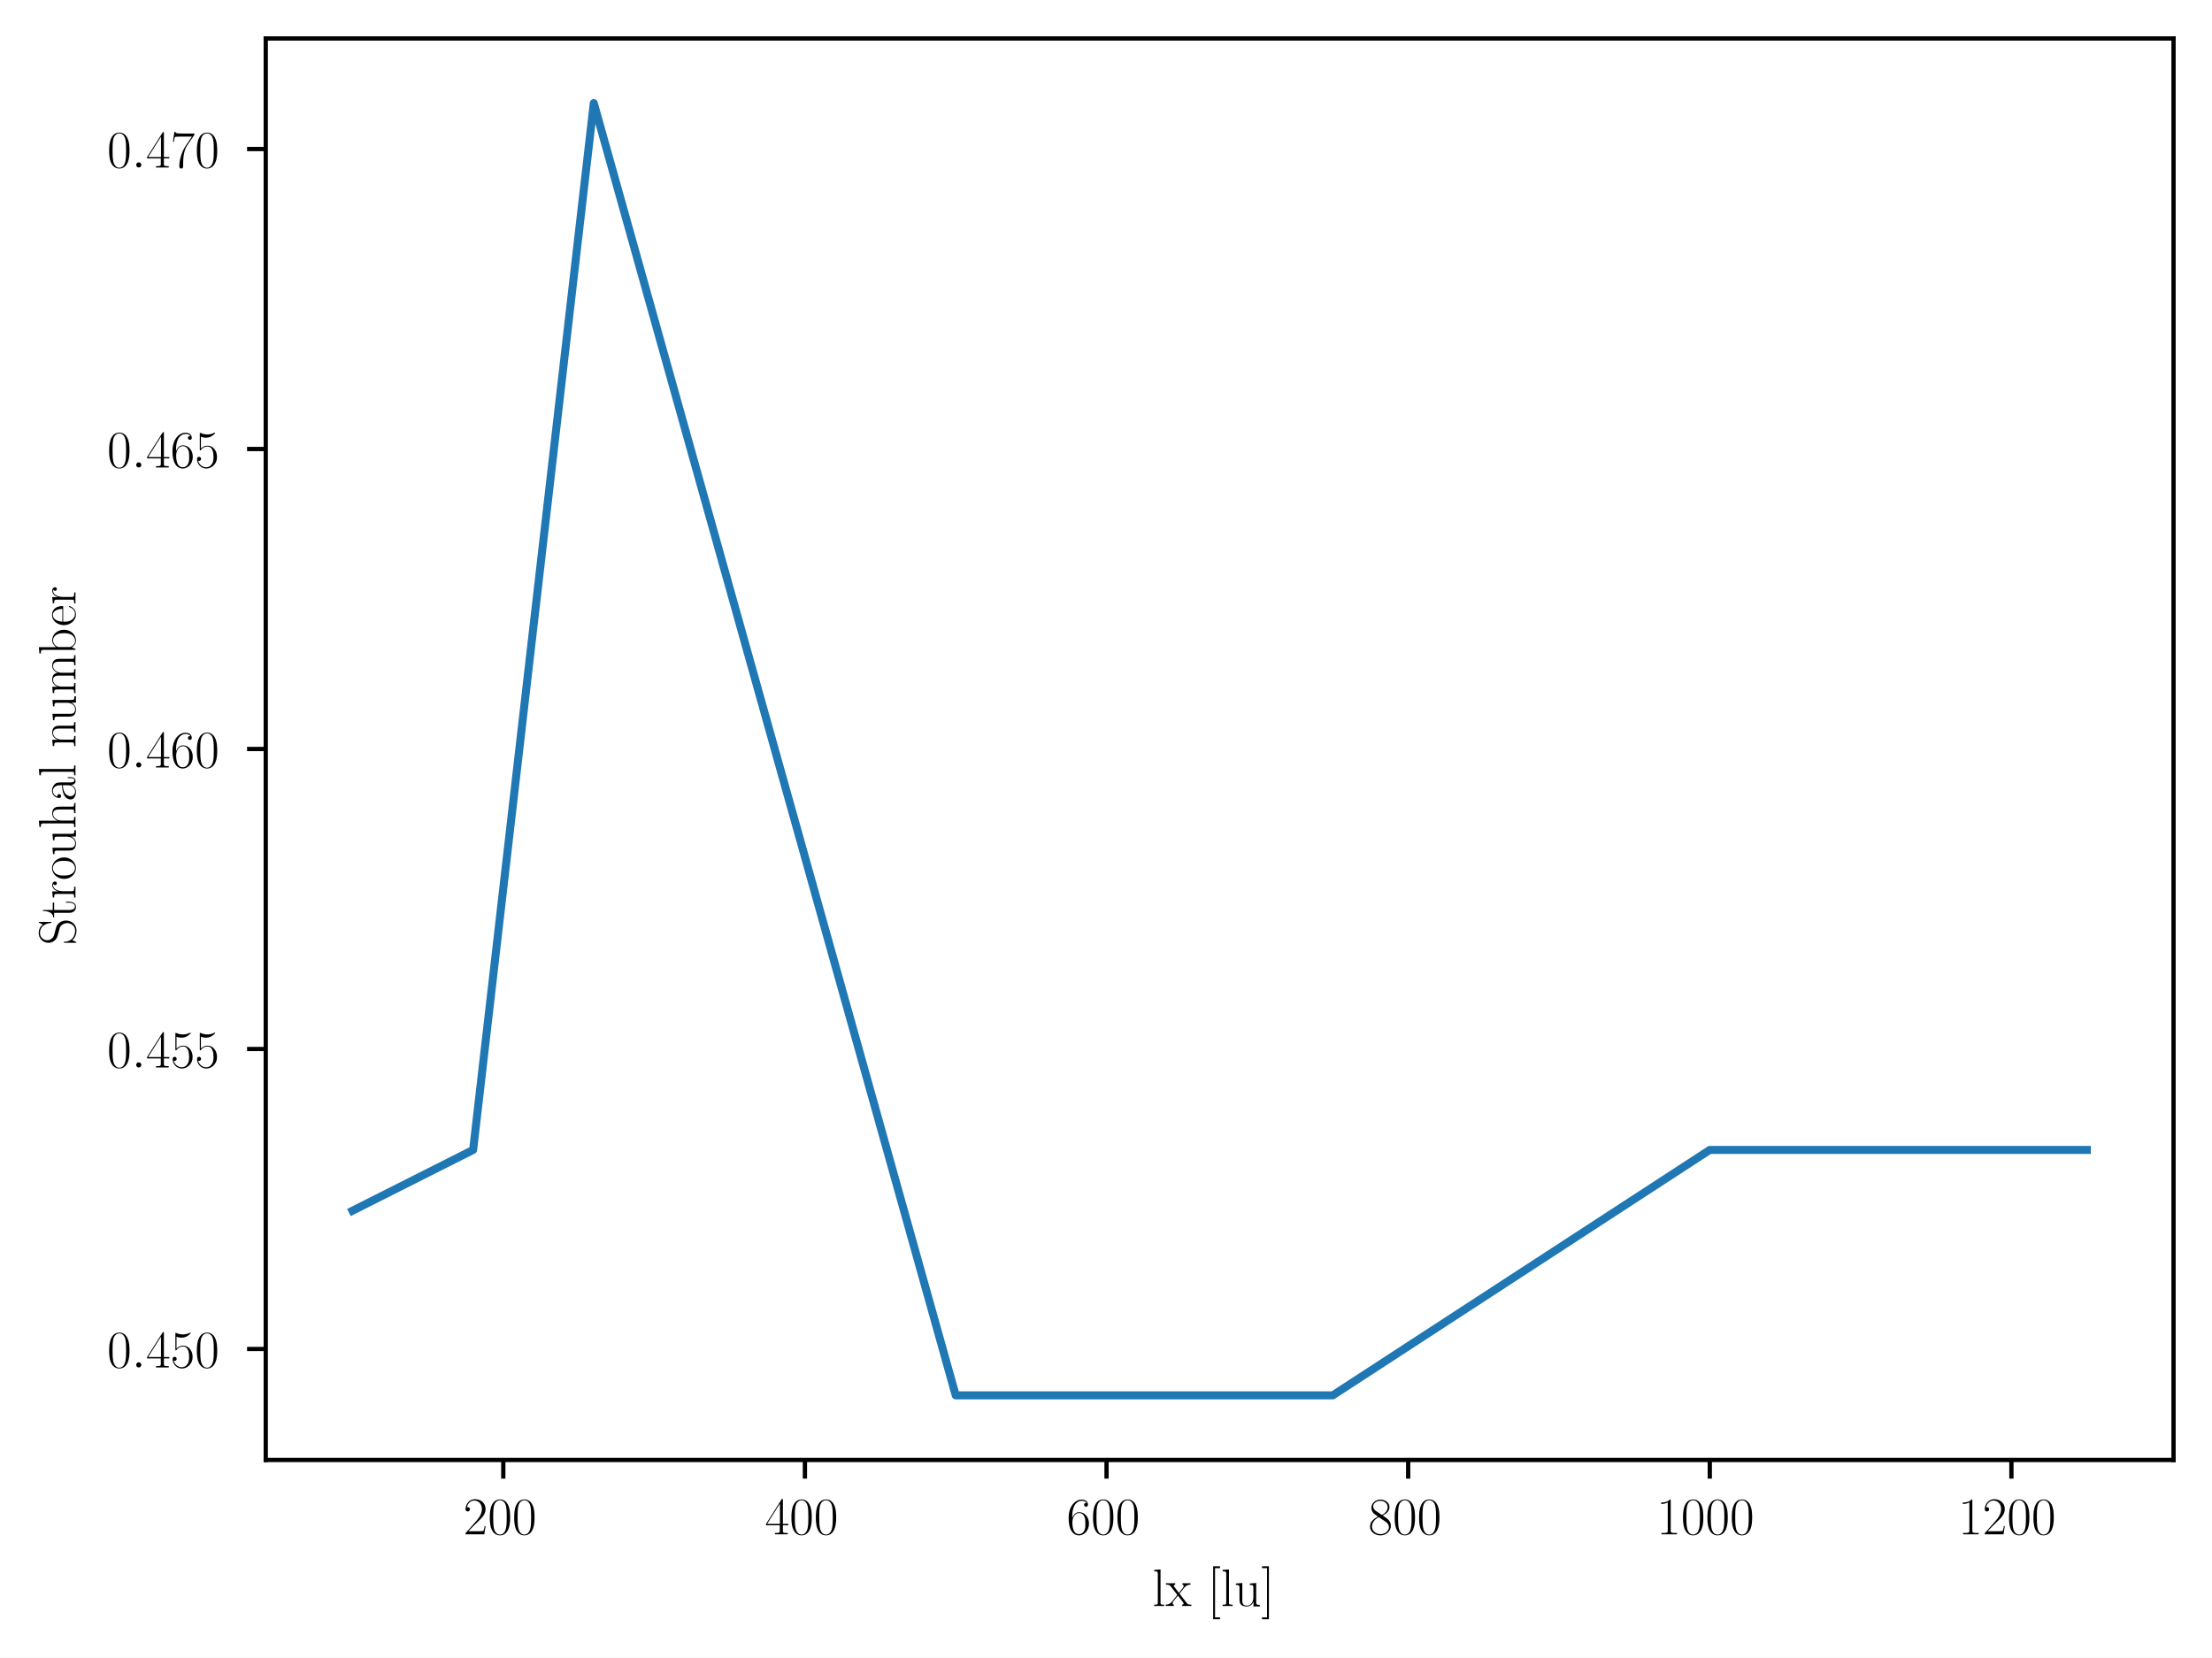
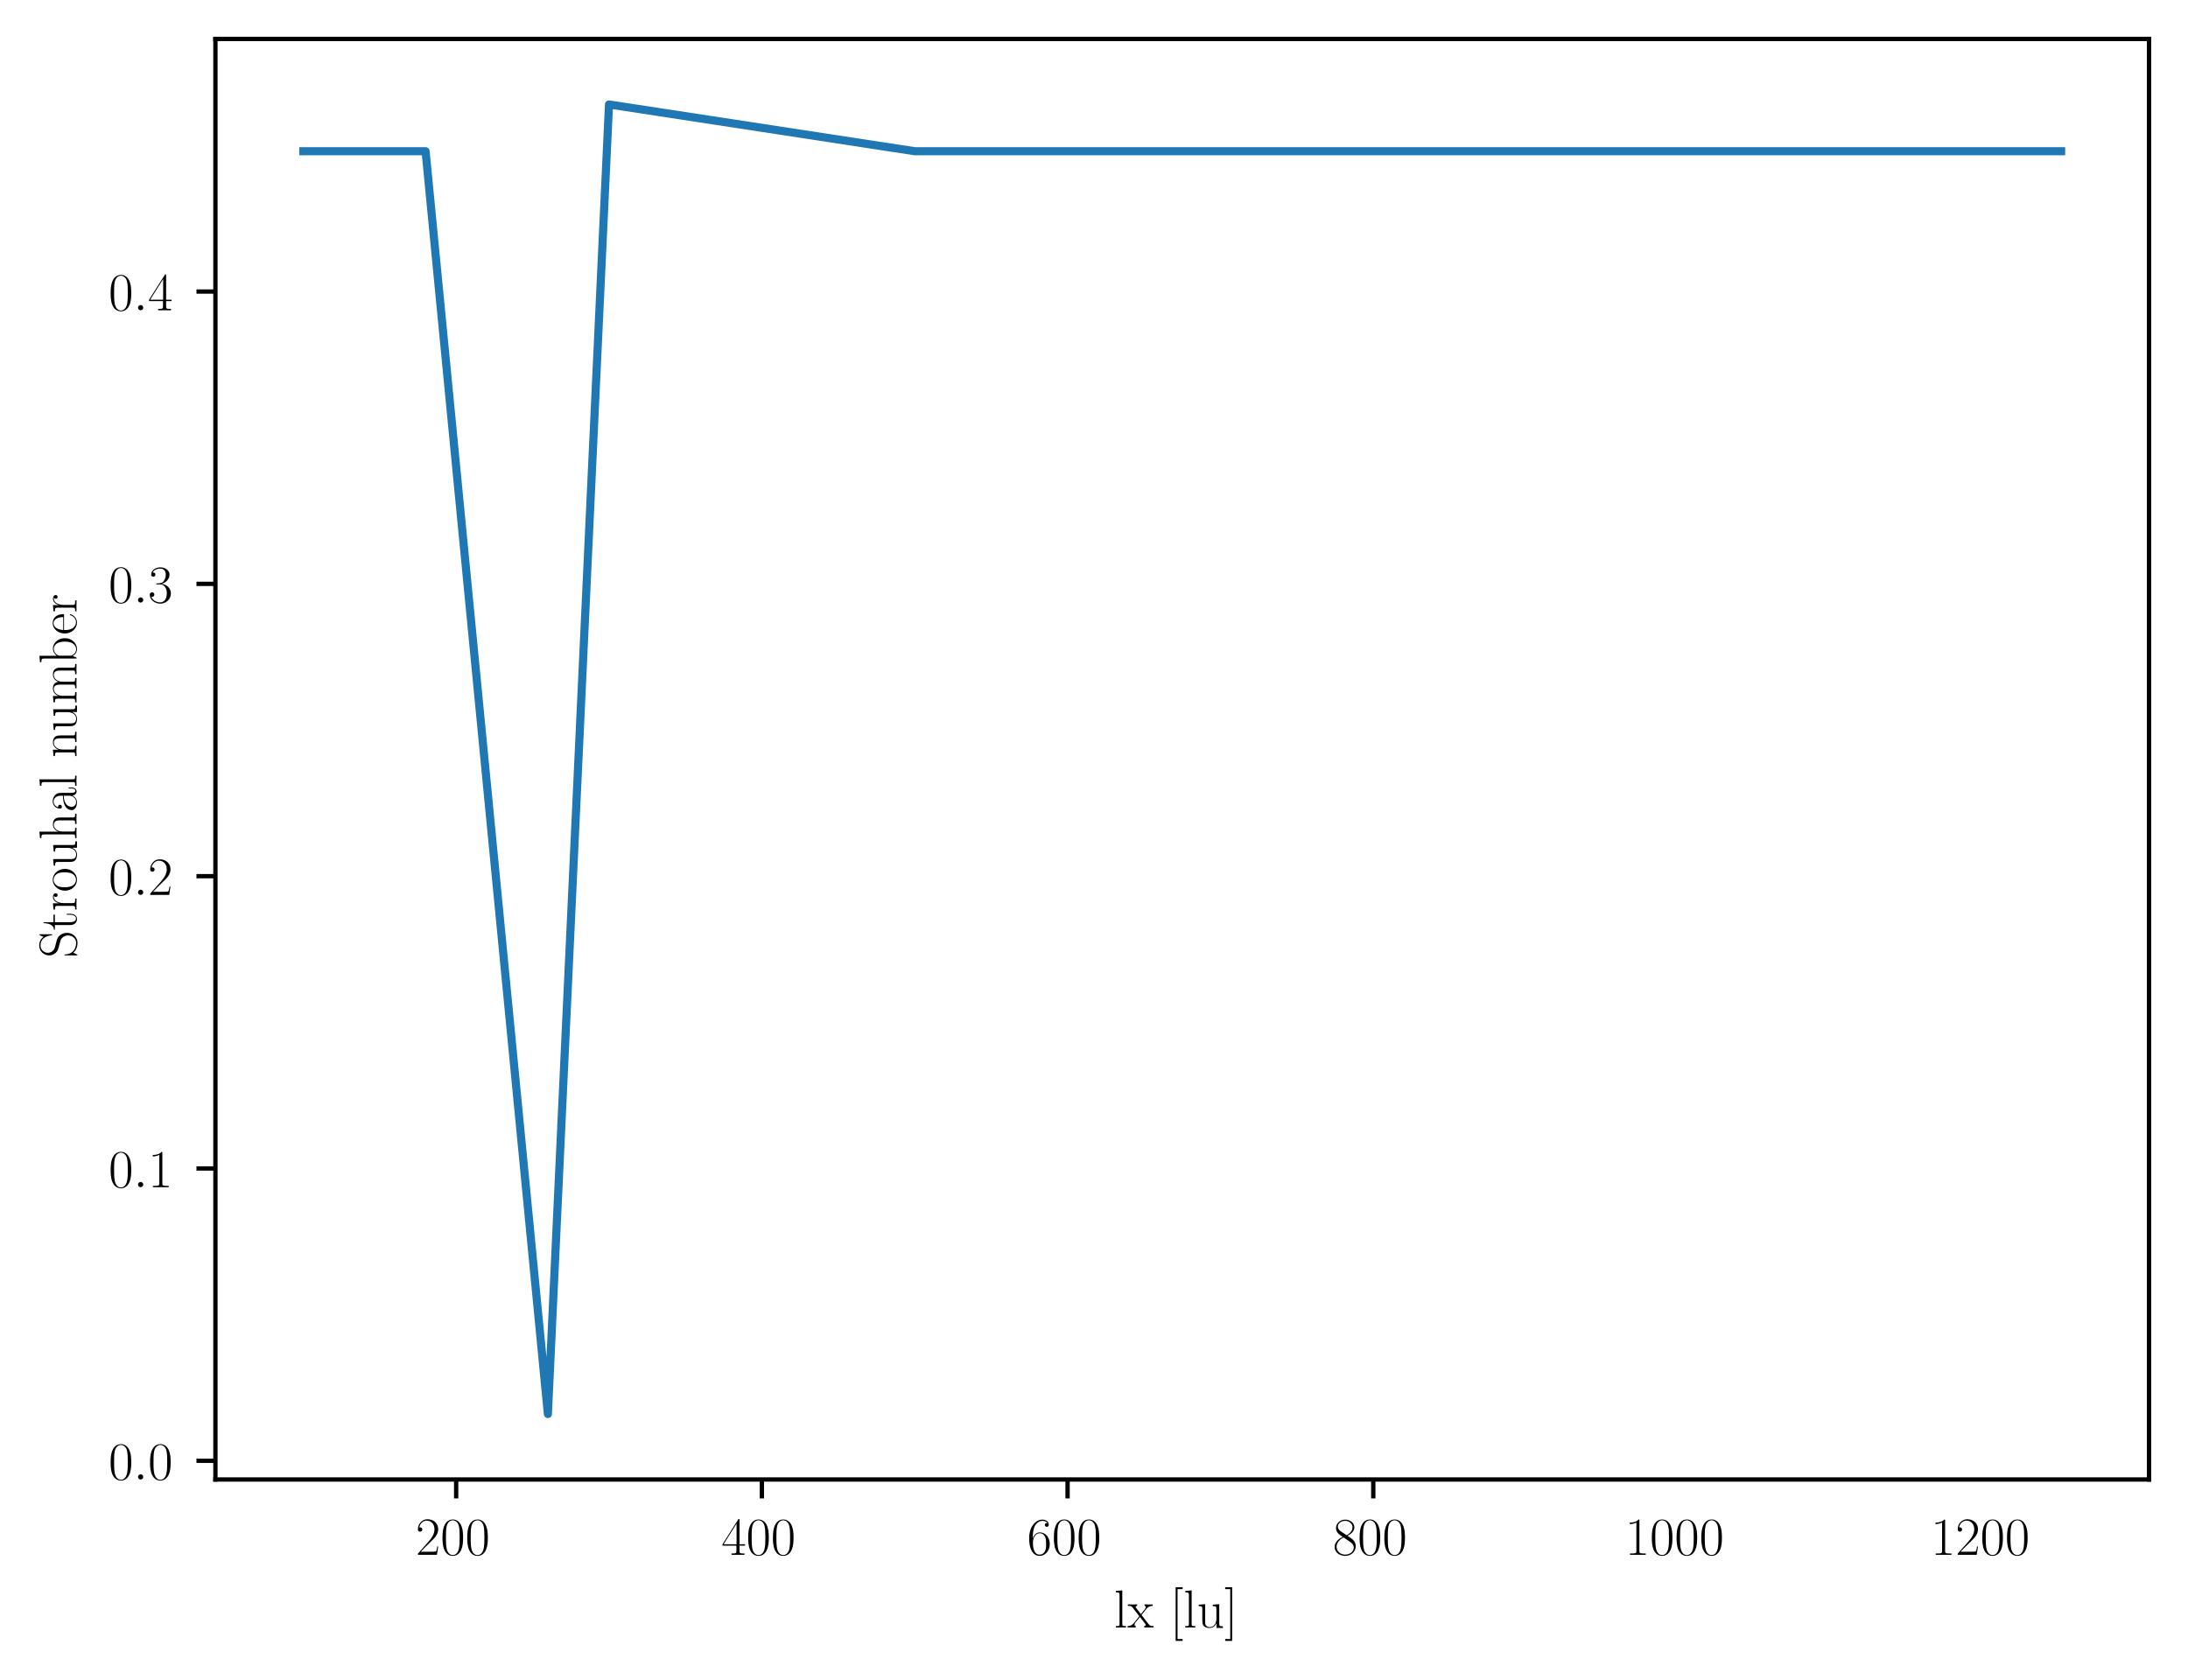
- <svg xmlns="http://www.w3.org/2000/svg" xmlns:xlink="http://www.w3.org/1999/xlink" height="310.33pt" version="1.1" viewBox="0 0 414.068 310.33" width="414.068pt">
+ <svg xmlns="http://www.w3.org/2000/svg" xmlns:xlink="http://www.w3.org/1999/xlink" height="310.33pt" version="1.1" viewBox="0 0 404.106 310.33" width="404.106pt">
  <defs>
    <style type="text/css">*{stroke-linecap:butt;stroke-linejoin:round;}</style>
  </defs>
  <g id="figure_1">
    <g id="patch_1">
-       <path d="M 0 310.33  L 414.068 310.33  L 414.068 0  L 0 0  z " style="fill:#ffffff;" />
+       <path d="M 0 310.33  L 404.106 310.33  L 404.106 0  L 0 0  z " style="fill:#ffffff;" />
    </g>
    <g id="axes_1">
      <g id="patch_2">
-         <path d="M 49.748 273.312  L 406.868 273.312  L 406.868 7.2  L 49.748 7.2  z " style="fill:#ffffff;" />
+         <path d="M 39.786 273.312  L 396.906 273.312  L 396.906 7.2  L 39.786 7.2  z " style="fill:#ffffff;" />
      </g>
      <g id="matplotlib.axis_1">
        <g id="xtick_1">
          <g id="line2d_1">
            <defs>
-               <path d="M 0 0  L 0 3.5  " id="mf034dd558b" style="stroke:#000000;stroke-width:0.8;" />
-             </defs>
-             <g>
-               <use style="stroke:#000000;stroke-width:0.8;" x="94.212" xlink:href="#mf034dd558b" y="273.312" />
+               <path d="M 0 0  L 0 3.5  " id="m683795769d" style="stroke:#000000;stroke-width:0.8;" />
+             </defs>
+             <g>
+               <use style="stroke:#000000;stroke-width:0.8;" x="84.249" xlink:href="#m683795769d" y="273.312" />
            </g>
          </g>
          <g id="text_1">
-             <g transform="translate(86.73998 287.2305)scale(0.1 -0.1)">
+             <g transform="translate(76.77731 287.2305)scale(0.1 -0.1)">
              <defs>
                <path d="M 41.703 15.453  L 39.906 15.453  C 38.906 8.375 38.094 7.172 37.703 6.562  C 37.203 5.766 30 5.766 28.594 5.766  L 9.406 5.766  C 13 9.672 20 16.75 28.5 24.953  C 34.594 30.734 41.703 37.531 41.703 47.422  C 41.703 59.219 32.297 66 21.797 66  C 10.797 66 4.094 56.312 4.094 47.344  C 4.094 43.438 7 42.938 8.203 42.938  C 9.203 42.938 12.203 43.547 12.203 47.031  C 12.203 50.109 9.594 51 8.203 51  C 7.594 51 7 50.906 6.594 50.703  C 8.5 59.219 14.297 63.406 20.406 63.406  C 29.094 63.406 34.797 56.516 34.797 47.422  C 34.797 38.734 29.703 31.25 24 24.75  L 4.094 2.281  L 4.094 0  L 39.297 0  z " id="CMR17-50" />
                <path d="M 42 31.641  C 42 37.75 41.906 48.125 37.703 56.109  C 34 63.109 28.094 65.594 22.906 65.594  C 18.094 65.594 12 63.406 8.203 56.203  C 4.203 48.719 3.797 39.438 3.797 31.641  C 3.797 25.953 3.906 17.281 7 9.672  C 11.297 -0.609 19 -2 22.906 -2  C 27.5 -2 34.5 -0.109 38.594 9.375  C 41.594 16.281 42 24.359 42 31.641  z M 22.906 -0.406  C 16.5 -0.406 12.703 5.078 11.297 12.688  C 10.203 18.562 10.203 27.156 10.203 32.75  C 10.203 40.438 10.203 46.828 11.5 52.922  C 13.406 61.391 19 64 22.906 64  C 27 64 32.297 61.297 34.203 53.125  C 35.5 47.438 35.594 40.734 35.594 32.75  C 35.594 26.25 35.594 18.266 34.406 12.375  C 32.297 1.484 26.406 -0.406 22.906 -0.406  z " id="CMR17-48" />
              </defs>
              <use transform="scale(0.996264)" xlink:href="#CMR17-50" />
              <use transform="translate(45.69048 0)scale(0.996264)" xlink:href="#CMR17-48" />
              <use transform="translate(91.38095 0)scale(0.996264)" xlink:href="#CMR17-48" />
            </g>
          </g>
        </g>
        <g id="xtick_2">
          <g id="line2d_2">
            <g>
-               <use style="stroke:#000000;stroke-width:0.8;" x="150.674" xlink:href="#mf034dd558b" y="273.312" />
+               <use style="stroke:#000000;stroke-width:0.8;" x="140.711" xlink:href="#m683795769d" y="273.312" />
            </g>
          </g>
          <g id="text_2">
-             <g transform="translate(143.2016 287.2305)scale(0.1 -0.1)">
+             <g transform="translate(133.239 287.2305)scale(0.1 -0.1)">
              <defs>
                <path d="M 33.594 64.406  C 33.594 66.5 33.5 66.5 31.703 66.5  L 2 19.594  L 2 17  L 27.797 17  L 27.797 7.141  C 27.797 3.5 27.594 2.5 20.594 2.5  L 18.703 2.5  L 18.703 0  C 21.906 0 27.297 0 30.703 0  C 34.094 0 39.5 0 42.703 0  L 42.703 2.5  L 40.797 2.5  C 33.797 2.5 33.594 3.5 33.594 7.141  L 33.594 17  L 43.797 17  L 43.797 19.594  L 33.594 19.594  z M 28.094 57.859  L 28.094 19.594  L 4 19.594  z " id="CMR17-52" />
              </defs>
              <use transform="scale(0.996264)" xlink:href="#CMR17-52" />
              <use transform="translate(45.69048 0)scale(0.996264)" xlink:href="#CMR17-48" />
              <use transform="translate(91.38095 0)scale(0.996264)" xlink:href="#CMR17-48" />
            </g>
          </g>
        </g>
        <g id="xtick_3">
          <g id="line2d_3">
            <g>
-               <use style="stroke:#000000;stroke-width:0.8;" x="207.135" xlink:href="#mf034dd558b" y="273.312" />
+               <use style="stroke:#000000;stroke-width:0.8;" x="197.173" xlink:href="#m683795769d" y="273.312" />
            </g>
          </g>
          <g id="text_3">
-             <g transform="translate(199.6633 287.2305)scale(0.1 -0.1)">
+             <g transform="translate(189.7006 287.2305)scale(0.1 -0.1)">
              <defs>
                <path d="M 10.594 34  C 10.594 57.656 21.797 63 28.297 63  C 30.406 63 35.5 62.641 37.5 59  C 35.906 59 32.906 59 32.906 55.516  C 32.906 52.828 35.094 51.922 36.5 51.922  C 37.406 51.922 40.094 52.312 40.094 55.625  C 40.094 61.781 35.094 65.297 28.203 65.297  C 16.297 65.297 3.797 52.969 3.797 31  C 3.797 3.953 15.094 -2 23.094 -2  C 32.797 -2 42 6.672 42 20.047  C 42 32.516 33.906 41.594 23.703 41.594  C 17.594 41.594 13.094 37.609 10.594 30.625  z M 23.094 0.391  C 10.797 0.391 10.797 18.75 10.797 22.438  C 10.797 29.625 14.203 40 23.5 40  C 25.203 40 30.094 40 33.406 33.125  C 35.203 29.219 35.203 25.141 35.203 20.141  C 35.203 14.75 35.203 10.781 33.094 6.781  C 30.906 2.672 27.703 0.391 23.094 0.391  z " id="CMR17-54" />
              </defs>
              <use transform="scale(0.996264)" xlink:href="#CMR17-54" />
              <use transform="translate(45.69048 0)scale(0.996264)" xlink:href="#CMR17-48" />
              <use transform="translate(91.38095 0)scale(0.996264)" xlink:href="#CMR17-48" />
            </g>
          </g>
        </g>
        <g id="xtick_4">
          <g id="line2d_4">
            <g>
-               <use style="stroke:#000000;stroke-width:0.8;" x="263.597" xlink:href="#mf034dd558b" y="273.312" />
+               <use style="stroke:#000000;stroke-width:0.8;" x="253.634" xlink:href="#m683795769d" y="273.312" />
            </g>
          </g>
          <g id="text_4">
-             <g transform="translate(256.125 287.2305)scale(0.1 -0.1)">
+             <g transform="translate(246.1623 287.2305)scale(0.1 -0.1)">
              <defs>
                <path d="M 27.203 35.375  C 33.5 38.547 39.906 43.328 39.906 50.984  C 39.906 60.016 31.094 65.297 23 65.297  C 13.906 65.297 5.906 58.734 5.906 49.688  C 5.906 47.203 6.5 42.922 10.406 39.141  C 11.406 38.156 15.594 35.172 18.297 33.281  C 13.797 30.984 3.297 25.531 3.297 14.594  C 3.297 4.359 13.094 -2 22.797 -2  C 33.5 -2 42.5 5.656 42.5 15.781  C 42.5 24.844 36.406 29.016 32.406 31.703  z M 14.094 44.094  C 13.297 44.594 9.297 47.672 9.297 52.359  C 9.297 58.422 15.594 63 22.797 63  C 30.703 63 36.5 57.438 36.5 50.969  C 36.5 41.703 26.094 36.422 25.594 36.422  C 25.5 36.422 25.406 36.422 24.594 37.031  z M 32.5 23.734  C 34 22.641 38.797 19.375 38.797 13.297  C 38.797 5.953 31.406 0.391 23 0.391  C 13.906 0.391 7 6.844 7 14.688  C 7 22.547 13.094 29.094 20 32.188  z " id="CMR17-56" />
              </defs>
              <use transform="scale(0.996264)" xlink:href="#CMR17-56" />
              <use transform="translate(45.69048 0)scale(0.996264)" xlink:href="#CMR17-48" />
              <use transform="translate(91.38095 0)scale(0.996264)" xlink:href="#CMR17-48" />
            </g>
          </g>
        </g>
        <g id="xtick_5">
          <g id="line2d_5">
            <g>
-               <use style="stroke:#000000;stroke-width:0.8;" x="320.059" xlink:href="#mf034dd558b" y="273.312" />
+               <use style="stroke:#000000;stroke-width:0.8;" x="310.096" xlink:href="#m210898e2f8" y="273.312" />
            </g>
          </g>
          <g id="text_5">
-             <g transform="translate(310.096 287.2305)scale(0.1 -0.1)">
+             <g transform="translate(300.1333 287.2305)scale(0.1 -0.1)">
              <defs>
                <path d="M 26.594 63.406  C 26.594 65.5 26.5 65.5 25.094 65.5  C 21.203 61.188 15.297 59.797 9.703 59.797  C 9.406 59.797 8.906 59.797 8.797 59.5  C 8.703 59.297 8.703 59.094 8.703 57  C 11.797 57 17 57.594 21 59.984  L 21 7.203  C 21 3.688 20.797 2.5 12.203 2.5  L 9.203 2.5  L 9.203 0  C 14 0 19 0 23.797 0  C 28.594 0 33.594 0 38.406 0  L 38.406 2.5  L 35.406 2.5  C 26.797 2.5 26.594 3.594 26.594 7.156  z " id="CMR17-49" />
              </defs>
              <use transform="scale(0.996264)" xlink:href="#CMR17-49" />
              <use transform="translate(45.69048 0)scale(0.996264)" xlink:href="#CMR17-48" />
              <use transform="translate(91.38095 0)scale(0.996264)" xlink:href="#CMR17-48" />
              <use transform="translate(137.0714 0)scale(0.996264)" xlink:href="#CMR17-48" />
            </g>
          </g>
        </g>
        <g id="xtick_6">
          <g id="line2d_6">
            <g>
-               <use style="stroke:#000000;stroke-width:0.8;" x="376.52" xlink:href="#mf034dd558b" y="273.312" />
+               <use style="stroke:#000000;stroke-width:0.8;" x="366.558" xlink:href="#m210898e2f8" y="273.312" />
            </g>
          </g>
          <g id="text_6">
-             <g transform="translate(366.5576 287.2305)scale(0.1 -0.1)">
+             <g transform="translate(356.5949 287.2305)scale(0.1 -0.1)">
              <use transform="scale(0.996264)" xlink:href="#CMR17-49" />
              <use transform="translate(45.69048 0)scale(0.996264)" xlink:href="#CMR17-50" />
              <use transform="translate(91.38095 0)scale(0.996264)" xlink:href="#CMR17-48" />
              <use transform="translate(137.0714 0)scale(0.996264)" xlink:href="#CMR17-48" />
            </g>
          </g>
        </g>
        <g id="text_7">
-           <g transform="translate(215.7167 300.6397)scale(0.1 -0.1)">
+           <g transform="translate(205.7541 300.6397)scale(0.1 -0.1)">
            <defs>
              <path d="M 15.297 68.688  L 3.406 67.594  L 3.406 65  C 9.297 65 10.203 64.406 10.203 59.641  L 10.203 6.656  C 10.203 2.875 9.797 2.391 3.406 2.391  L 3.406 -0.203  C 5.797 0 10.203 0 12.703 0  C 15.297 0 19.703 0 22.094 -0.203  L 22.094 2.391  C 15.703 2.391 15.297 2.781 15.297 6.656  z " id="CMR17-108" />
              <path d="M 26 23.078  C 29 26.969 32.406 31.344 35.203 34.625  C 38.5 38.406 42.297 40 46.703 40  L 46.703 42.594  C 45 42.594 41.5 42.594 39.703 42.594  C 37 42.594 33.906 42.594 31.594 42.688  L 31.594 40.094  C 33 39.891 33.797 38.891 33.797 37.5  C 33.797 35.703 32.797 34.609 32.297 33.922  L 24.906 24.578  L 16.094 36.031  C 15.203 37.125 15.203 37.312 15.203 37.812  C 15.203 39.016 16.203 40 17.906 40  L 17.906 42.688  C 15.5 42.594 11.203 42.594 8.703 42.594  C 6 42.594 2.797 42.594 0.594 42.688  L 0.594 40  C 6 40 7.203 39.594 9.594 36.609  L 21.094 21.797  C 21.297 21.594 21.797 21 21.797 20.703  C 21.797 20.297 13.094 9.672 12 8.281  C 7.5 2.891 2.797 2.5 0.094 2.5  L 0.094 0  C 1.797 0 5.297 0 7.094 0  C 9.094 0 13.5 0 15.297 -0.094  L 15.297 2.5  C 14.703 2.594 13.094 2.797 13.094 5.078  C 13.094 6.875 13.906 7.969 14.797 9.156  L 23.094 19.312  L 31.797 8  C 32.594 6.906 33.797 5.406 33.797 4.703  C 33.797 3.297 32.594 2.5 31 2.5  L 31 -0.094  C 33.406 0 37.703 0 40.203 0  C 42.906 0 46.094 0 48.297 -0.094  L 48.297 2.5  C 43.297 2.5 41.797 2.688 39.406 5.781  z " id="CMR17-120" />
              <path d="M 23.5 -25  L 23.5 -21.516  L 14.094 -21.516  L 14.094 71  L 23.5 71  L 23.5 74.484  L 10.594 74.484  L 10.594 -25  z " id="CMR17-91" />
              <path d="M 29.406 42.078  L 29.406 39.5  C 35.297 39.5 36.203 38.891 36.203 34.156  L 36.203 16.125  C 36.203 7.812 31.703 0.594 24.297 0.594  C 16.094 0.594 15.406 5.438 15.406 10.594  L 15.406 43.172  L 3.297 42.078  L 3.297 39.5  C 7.297 39.5 10 39.5 10.094 35.531  L 10.094 16.531  C 10.094 9.891 10.094 5.641 12.703 2.859  C 14 1.578 16.5 -1 23.703 -1  C 32.203 -1 35.5 5.891 36.297 7.906  L 36.406 7.906  L 36.406 -0.984  L 48.297 -0.984  L 48.297 2  C 42.406 2 41.5 2.594 41.5 7.391  L 41.5 43.172  z " id="CMR17-117" />
              <path d="M 14.297 74.484  L 1.406 74.484  L 1.406 71  L 10.797 71  L 10.797 -21.516  L 1.406 -21.516  L 1.406 -25  L 14.297 -25  z " id="CMR17-93" />
            </defs>
            <use transform="scale(0.996264)" xlink:href="#CMR17-108" />
            <use transform="translate(24.87106 0)scale(0.996264)" xlink:href="#CMR17-120" />
            <use transform="translate(103.2399 0)scale(0.996264)" xlink:href="#CMR17-91" />
            <use transform="translate(128.111 0)scale(0.996264)" xlink:href="#CMR17-108" />
            <use transform="translate(152.9821 0)scale(0.996264)" xlink:href="#CMR17-117" />
            <use transform="translate(203.8774 0)scale(0.996264)" xlink:href="#CMR17-93" />
          </g>
        </g>
      </g>
      <g id="matplotlib.axis_2">
        <g id="ytick_1">
          <g id="line2d_7">
            <defs>
-               <path d="M 0 0  L -3.5 0  " id="mdd57293eb0" style="stroke:#000000;stroke-width:0.8;" />
-             </defs>
-             <g>
-               <use style="stroke:#000000;stroke-width:0.8;" x="49.748" xlink:href="#mdd57293eb0" y="252.537" />
+               <path d="M 0 0  L -3.5 0  " id="m9dfa853dc3" style="stroke:#000000;stroke-width:0.8;" />
+             </defs>
+             <g>
+               <use style="stroke:#000000;stroke-width:0.8;" x="39.786" xlink:href="#m9dfa853dc3" y="269.856" />
            </g>
          </g>
          <g id="text_8">
-             <g transform="translate(20.05568 255.9964)scale(0.1 -0.1)">
+             <g transform="translate(20.05568 273.3152)scale(0.1 -0.1)">
              <defs>
                <path d="M 18.406 4.797  C 18.406 7.688 16 9.672 13.594 9.672  C 10.703 9.672 8.703 7.281 8.703 4.891  C 8.703 2 11.094 0 13.5 0  C 16.406 0 18.406 2.391 18.406 4.797  z " id="CMMI12-58" />
-                 <path d="M 11.406 57.688  C 12.406 57.281 16.5 56 20.703 56  C 30 56 35.094 61.109 38 64.062  C 38 64.953 38 65.5 37.406 65.5  C 37.297 65.5 37.094 65.5 36.297 65.047  C 32.797 63.406 28.703 62.078 23.703 62.078  C 20.703 62.078 16.203 62.484 11.297 64.672  C 10.203 65.172 10 65.172 9.906 65.172  C 9.406 65.172 9.297 65.062 9.297 63.078  L 9.297 34.422  C 9.297 32.641 9.297 32.141 10.297 32.141  C 10.797 32.141 11 32.344 11.5 33.031  C 14.703 37.516 19.094 39.406 24.094 39.406  C 27.594 39.406 35.094 37.219 35.094 20.141  C 35.094 16.953 35.094 11.172 32.094 6.578  C 29.594 2.484 25.703 0.391 21.406 0.391  C 14.797 0.391 8.094 5 6.297 12.719  C 6.703 12.609 7.5 12.422 7.906 12.422  C 9.203 12.422 11.703 13.125 11.703 16.219  C 11.703 18.906 9.797 20 7.906 20  C 5.594 20 4.094 18.594 4.094 15.797  C 4.094 7.094 11 -2 21.594 -2  C 31.906 -2 41.703 6.875 41.703 19.75  C 41.703 31.719 33.906 41 24.203 41  C 19.094 41 14.797 39.109 11.406 35.531  z " id="CMR17-53" />
-               </defs>
-               <use transform="scale(0.996264)" xlink:href="#CMR17-48" />
-               <use transform="translate(45.69048 0)scale(0.996264)" xlink:href="#CMMI12-58" />
-               <use transform="translate(72.78765 0)scale(0.996264)" xlink:href="#CMR17-52" />
-               <use transform="translate(118.4781 0)scale(0.996264)" xlink:href="#CMR17-53" />
-               <use transform="translate(164.1686 0)scale(0.996264)" xlink:href="#CMR17-48" />
+               </defs>
+               <use transform="scale(0.996264)" xlink:href="#CMR17-48" />
+               <use transform="translate(45.69048 0)scale(0.996264)" xlink:href="#CMMI12-58" />
+               <use transform="translate(72.78765 0)scale(0.996264)" xlink:href="#CMR17-48" />
            </g>
          </g>
        </g>
        <g id="ytick_2">
          <g id="line2d_8">
            <g>
-               <use style="stroke:#000000;stroke-width:0.8;" x="49.748" xlink:href="#mdd57293eb0" y="196.377" />
+               <use style="stroke:#000000;stroke-width:0.8;" x="39.786" xlink:href="#m9dfa853dc3" y="215.856" />
            </g>
          </g>
          <g id="text_9">
-             <g transform="translate(20.05568 199.8359)scale(0.1 -0.1)">
-               <use transform="scale(0.996264)" xlink:href="#CMR17-48" />
-               <use transform="translate(45.69048 0)scale(0.996264)" xlink:href="#CMMI12-58" />
-               <use transform="translate(72.78765 0)scale(0.996264)" xlink:href="#CMR17-52" />
-               <use transform="translate(118.4781 0)scale(0.996264)" xlink:href="#CMR17-53" />
-               <use transform="translate(164.1686 0)scale(0.996264)" xlink:href="#CMR17-53" />
+             <g transform="translate(20.05568 219.3152)scale(0.1 -0.1)">
+               <use transform="scale(0.996264)" xlink:href="#CMR17-48" />
+               <use transform="translate(45.69048 0)scale(0.996264)" xlink:href="#CMMI12-58" />
+               <use transform="translate(72.78765 0)scale(0.996264)" xlink:href="#CMR17-49" />
            </g>
          </g>
        </g>
        <g id="ytick_3">
          <g id="line2d_9">
            <g>
-               <use style="stroke:#000000;stroke-width:0.8;" x="49.748" xlink:href="#mdd57293eb0" y="140.216" />
+               <use style="stroke:#000000;stroke-width:0.8;" x="39.786" xlink:href="#m9dfa853dc3" y="161.856" />
            </g>
          </g>
          <g id="text_10">
-             <g transform="translate(20.05568 143.6755)scale(0.1 -0.1)">
-               <use transform="scale(0.996264)" xlink:href="#CMR17-48" />
-               <use transform="translate(45.69048 0)scale(0.996264)" xlink:href="#CMMI12-58" />
-               <use transform="translate(72.78765 0)scale(0.996264)" xlink:href="#CMR17-52" />
-               <use transform="translate(118.4781 0)scale(0.996264)" xlink:href="#CMR17-54" />
-               <use transform="translate(164.1686 0)scale(0.996264)" xlink:href="#CMR17-48" />
+             <g transform="translate(20.05568 165.3152)scale(0.1 -0.1)">
+               <use transform="scale(0.996264)" xlink:href="#CMR17-48" />
+               <use transform="translate(45.69048 0)scale(0.996264)" xlink:href="#CMMI12-58" />
+               <use transform="translate(72.78765 0)scale(0.996264)" xlink:href="#CMR17-50" />
            </g>
          </g>
        </g>
        <g id="ytick_4">
          <g id="line2d_10">
            <g>
-               <use style="stroke:#000000;stroke-width:0.8;" x="49.748" xlink:href="#mdd57293eb0" y="84.056" />
+               <use style="stroke:#000000;stroke-width:0.8;" x="39.786" xlink:href="#m9dfa853dc3" y="107.856" />
            </g>
          </g>
          <g id="text_11">
-             <g transform="translate(20.05568 87.51507)scale(0.1 -0.1)">
-               <use transform="scale(0.996264)" xlink:href="#CMR17-48" />
-               <use transform="translate(45.69048 0)scale(0.996264)" xlink:href="#CMMI12-58" />
-               <use transform="translate(72.78765 0)scale(0.996264)" xlink:href="#CMR17-52" />
-               <use transform="translate(118.4781 0)scale(0.996264)" xlink:href="#CMR17-54" />
-               <use transform="translate(164.1686 0)scale(0.996264)" xlink:href="#CMR17-53" />
+             <g transform="translate(20.05568 111.3152)scale(0.1 -0.1)">
+               <defs>
+                 <path d="M 22.094 33.703  C 31 33.703 34.906 25.969 34.906 17.031  C 34.906 5 28.5 0.391 22.703 0.391  C 17.406 0.391 8.797 3.031 6.094 10.828  C 6.594 10.625 7.094 10.625 7.594 10.625  C 10 10.625 11.797 12.219 11.797 14.812  C 11.797 17.703 9.594 19 7.594 19  C 5.906 19 3.297 18.203 3.297 14.469  C 3.297 5.234 12.297 -2 22.906 -2  C 34 -2 42.5 6.719 42.5 16.953  C 42.5 26.672 34.5 33.703 25 34.797  C 32.594 36.375 39.906 43.062 39.906 52.016  C 39.906 59.688 32 65.297 23 65.297  C 13.906 65.297 5.906 59.828 5.906 52.016  C 5.906 48.594 8.5 48 9.797 48  C 11.906 48 13.703 49.297 13.703 51.891  C 13.703 54.469 11.906 55.766 9.797 55.766  C 9.406 55.766 8.906 55.766 8.5 55.578  C 11.406 61.859 19.297 63 22.797 63  C 26.297 63 32.906 61.328 32.906 51.875  C 32.906 49.109 32.5 44.188 29.094 39.844  C 26.094 36 22.703 36 19.406 35.688  C 18.906 35.688 16.594 35.453 16.203 35.453  C 15.5 35.359 15.094 35.266 15.094 34.5  C 15.094 33.797 15.203 33.703 17.203 33.703  z " id="CMR17-51" />
+               </defs>
+               <use transform="scale(0.996264)" xlink:href="#CMR17-48" />
+               <use transform="translate(45.69048 0)scale(0.996264)" xlink:href="#CMMI12-58" />
+               <use transform="translate(72.78765 0)scale(0.996264)" xlink:href="#CMR17-51" />
            </g>
          </g>
        </g>
        <g id="ytick_5">
          <g id="line2d_11">
            <g>
-               <use style="stroke:#000000;stroke-width:0.8;" x="49.748" xlink:href="#mdd57293eb0" y="27.895" />
+               <use style="stroke:#000000;stroke-width:0.8;" x="39.786" xlink:href="#m9dfa853dc3" y="53.856" />
            </g>
          </g>
          <g id="text_12">
-             <g transform="translate(20.05568 31.35464)scale(0.1 -0.1)">
-               <defs>
-                 <path d="M 45.094 61.578  L 45.094 63.766  L 21.594 63.766  C 9.906 63.766 9.703 65.078 9.297 67  L 7.5 67  L 4.594 48.344  L 6.406 48.344  C 6.703 50.234 7.406 55.312 8.594 57.203  C 9.203 58 16.594 58 18.297 58  L 40.297 58  L 29.203 41.578  C 21.797 30.531 16.703 15.609 16.703 2.578  C 16.703 1.391 16.703 -2 20.297 -2  C 23.906 -2 23.906 1.391 23.906 2.672  L 23.906 7.266  C 23.906 23.562 26.703 34.312 31.297 41.188  z " id="CMR17-55" />
-               </defs>
+             <g transform="translate(20.05568 57.31525)scale(0.1 -0.1)">
              <use transform="scale(0.996264)" xlink:href="#CMR17-48" />
              <use transform="translate(45.69048 0)scale(0.996264)" xlink:href="#CMMI12-58" />
              <use transform="translate(72.78765 0)scale(0.996264)" xlink:href="#CMR17-52" />
-               <use transform="translate(118.4781 0)scale(0.996264)" xlink:href="#CMR17-55" />
-               <use transform="translate(164.1686 0)scale(0.996264)" xlink:href="#CMR17-48" />
            </g>
          </g>
        </g>
        <g id="text_13">
          <g transform="translate(14.1185 176.9518)rotate(-90)scale(0.1 -0.1)">
            <defs>
              <path d="M 43.797 67.031  C 43.797 68.812 43.703 68.922 43.094 68.922  C 42.5 68.922 42.297 68.516 41.906 67.625  L 38.906 61.047  C 35.094 66.516 29.297 69 23 69  C 12.797 69 4.594 60.953 4.594 50.828  C 4.594 47.75 5.297 43.375 8.703 39.219  C 12.406 34.656 15.906 33.859 23.906 31.766  C 26.906 30.969 31.906 29.672 32.906 29.281  C 38.594 26.906 41.594 20.953 41.594 15.391  C 41.594 8.234 36.5 0.594 27.797 0.594  C 17.094 0.594 7.094 6.547 6.406 20.484  C 6.297 22.078 6.203 22.172 5.5 22.172  C 4.703 22.172 4.594 22.078 4.594 20.078  L 4.594 -0.016  C 4.594 -1.797 4.703 -1.906 5.297 -1.906  C 6 -1.906 6.203 -1.406 7.594 1.688  C 7.703 1.984 7.703 2.188 9.594 5.953  C 14.594 -0.609 23 -2 27.797 -2  C 38.703 -2 46.406 7.047 46.406 17.562  C 46.406 22.719 44.5 26.688 43.406 28.484  C 39.203 34.844 34.703 36.031 29.906 37.219  C 29.203 37.531 29 37.531 23.406 38.906  C 18 40.297 15.703 41 13.203 43.688  C 10.406 46.75 9.406 49.938 9.406 53.109  C 9.406 59.562 14.594 66.609 23.094 66.609  C 33.703 66.609 40.297 59.156 41.797 46.766  C 42.094 44.969 42.203 44.875 42.906 44.875  C 43.797 44.875 43.797 45.172 43.797 46.859  z " id="CMR17-83" />
              <path d="M 15.094 40  L 29.094 40  L 29.094 42.578  L 15.094 42.578  L 15.094 61  L 13.297 61  C 13.094 50.703 9.594 41.688 1.094 41.688  L 1.094 40  L 9.797 40  L 9.797 12.047  C 9.797 10.156 9.797 -1 21.406 -1  C 27.297 -1 30.703 4.781 30.703 12.141  L 30.703 17.812  L 28.906 17.812  L 28.906 12.234  C 28.906 5.375 26.203 0.797 22 0.797  C 19.094 0.797 15.094 2.781 15.094 11.844  z " id="CMR17-116" />
              <path d="M 15 23.391  C 15 33 19.094 42 26.594 42  C 27.297 42 28 41.906 28.703 41.594  C 28.703 41.594 26.5 40.891 26.5 38.312  C 26.5 35.906 28.406 34.906 29.906 34.906  C 31.094 34.906 33.297 35.609 33.297 38.406  C 33.297 41.609 30.094 43.594 26.703 43.594  C 19.094 43.594 15.797 36.203 14.797 32.703  L 14.703 32.703  L 14.703 43.594  L 3.094 42.5  L 3.094 39.906  C 9 39.906 9.906 39.297 9.906 34.5  L 9.906 6.688  C 9.906 2.875 9.5 2.391 3.094 2.391  L 3.094 -0.203  C 5.5 0 10.094 0 12.703 0  C 15.594 0 20.703 0 23.406 -0.203  L 23.406 2.391  C 16.203 2.391 15 2.391 15 6.875  z " id="CMR17-114" />
              <path d="M 43.094 21.188  C 43.094 34 33.797 44 22.906 44  C 12 44 2.703 34 2.703 21.188  C 2.703 8.609 12 -1 22.906 -1  C 33.797 -1 43.094 8.609 43.094 21.188  z M 22.906 0.797  C 18.203 0.797 14.203 3.594 11.906 7.5  C 9.406 11.984 9.094 17.594 9.094 22  C 9.094 26.203 9.297 31.406 11.906 35.906  C 13.906 39.203 17.797 42.406 22.906 42.406  C 27.406 42.406 31.203 39.906 33.594 36.406  C 36.703 31.703 36.703 25.109 36.703 22  C 36.703 18.094 36.5 12.109 33.797 7.297  C 31 2.703 26.703 0.797 22.906 0.797  z " id="CMR17-111" />
              <path d="M 41.5 30.203  C 41.5 35.297 40.5 43.594 28.703 43.594  C 20.5 43.594 16.5 37 15.297 33.703  L 15.203 33.703  L 15.203 68.688  L 3.297 67.594  L 3.297 65  C 9.203 65 10.094 64.406 10.094 59.641  L 10.094 6.656  C 10.094 2.875 9.703 2.391 3.297 2.391  L 3.297 -0.203  C 5.703 0 10.094 0 12.703 0  C 15.297 0 19.797 0 22.203 -0.203  L 22.203 2.391  C 15.797 2.391 15.406 2.781 15.406 6.688  L 15.406 25.906  C 15.406 35.109 21 42 28 42  C 35.406 42 36.203 35.406 36.203 30.594  L 36.203 6.688  C 36.203 2.875 35.797 2.391 29.406 2.391  L 29.406 -0.203  C 31.797 0 36.203 0 38.797 0  C 41.406 0 45.906 0 48.297 -0.203  L 48.297 2.391  C 41.906 2.391 41.5 2.781 41.5 6.688  z " id="CMR17-104" />
              <path d="M 36 25.828  C 36 32.375 36 35.844 31.797 39.734  C 28.094 43 23.797 44 20.406 44  C 12.5 44 6.797 37.609 6.797 30.797  C 6.797 27 9.797 27 10.406 27  C 11.703 27 14 27.781 14 30.531  C 14 33 12.094 34.078 10.406 34.078  C 10 34.078 9.5 33.969 9.203 33.875  C 11.297 40.5 16.703 42.406 20.203 42.406  C 25.203 42.406 30.703 37.953 30.703 29.453  L 30.703 25  C 24.797 25 17.703 24.203 12.094 21.203  C 5.797 17.703 4 12.703 4 8.906  C 4 1.203 13 -1 18.297 -1  C 23.797 -1 28.906 2.172 31.094 7.984  C 31.297 3.641 34.094 -0.281 38.5 -0.281  C 40.594 -0.281 45.906 1.094 45.906 8.859  L 45.906 14.375  L 44.094 14.375  L 44.094 8.781  C 44.094 2.781 41.406 2 40.094 2  C 36 2 36 7.156 36 11.531  z M 30.703 13.594  C 30.703 4.953 24.5 0.594 19 0.594  C 14 0.594 10.094 4.297 10.094 8.906  C 10.094 11.891 11.406 17.188 17.203 20.391  C 22 23.094 27.5 23.5 30.703 23.5  z " id="CMR17-97" />
              <path d="M 41.5 30.203  C 41.5 35.297 40.5 43.594 28.703 43.594  C 20.797 43.594 16.703 37.5 15.203 33.5  L 15.094 33.5  L 15.094 43.594  L 3.297 42.5  L 3.297 39.906  C 9.203 39.906 10.094 39.297 10.094 34.5  L 10.094 6.688  C 10.094 2.875 9.703 2.391 3.297 2.391  L 3.297 -0.203  C 5.703 0 10.094 0 12.703 0  C 15.297 0 19.797 0 22.203 -0.203  L 22.203 2.391  C 15.797 2.391 15.406 2.781 15.406 6.688  L 15.406 25.906  C 15.406 35.109 21 42 28 42  C 35.406 42 36.203 35.406 36.203 30.594  L 36.203 6.688  C 36.203 2.875 35.797 2.391 29.406 2.391  L 29.406 -0.203  C 31.797 0 36.203 0 38.797 0  C 41.406 0 45.906 0 48.297 -0.203  L 48.297 2.391  C 41.906 2.391 41.5 2.781 41.5 6.688  z " id="CMR17-110" />
              <path d="M 67.594 30.203  C 67.594 35.188 66.703 43.594 54.797 43.594  C 48 43.594 43.297 39 41.5 33.609  L 41.406 33.609  C 40.203 41.812 34.297 43.594 28.703 43.594  C 20.797 43.594 16.703 37.5 15.203 33.5  L 15.094 33.5  L 15.094 43.594  L 3.297 42.5  L 3.297 39.906  C 9.203 39.906 10.094 39.297 10.094 34.5  L 10.094 6.688  C 10.094 2.875 9.703 2.391 3.297 2.391  L 3.297 -0.203  C 5.703 0 10.094 0 12.703 0  C 15.297 0 19.797 0 22.203 -0.203  L 22.203 2.391  C 15.797 2.391 15.406 2.781 15.406 6.688  L 15.406 25.906  C 15.406 35.109 21 42 28 42  C 35.406 42 36.203 35.406 36.203 30.594  L 36.203 6.688  C 36.203 2.875 35.797 2.391 29.406 2.391  L 29.406 -0.203  C 31.797 0 36.203 0 38.797 0  C 41.406 0 45.906 0 48.297 -0.203  L 48.297 2.391  C 41.906 2.391 41.5 2.781 41.5 6.688  L 41.5 25.906  C 41.5 35.109 47.094 42 54.094 42  C 61.5 42 62.297 35.406 62.297 30.594  L 62.297 6.688  C 62.297 2.875 61.906 2.391 55.5 2.391  L 55.5 -0.203  C 57.906 0 62.297 0 64.906 0  C 67.5 0 72 0 74.406 -0.203  L 74.406 2.391  C 68 2.391 67.594 2.781 67.594 6.688  z " id="CMR17-109" />
              <path d="M 15 68.688  L 3.094 67.594  L 3.094 65  C 9 65 9.906 64.406 9.906 59.641  L 9.906 -0.203  L 11.703 -0.203  L 14.594 6.891  C 17.5 2.203 21.797 -1 27.594 -1  C 37.594 -1 47.703 7.812 47.703 21.406  C 47.703 34.188 38.703 43.594 28.594 43.594  C 22.406 43.594 18 40.297 15 36.406  z M 15.203 31.312  C 15.203 33.094 15.203 33.406 16.594 35.5  C 20.5 41.516 26.094 42 28 42  C 31 42 41.297 40.391 41.297 21.5  C 41.297 1.688 29.5 0.594 27.094 0.594  C 24 0.594 19.5 1.781 16.297 7.594  C 15.203 9.5 15.203 9.703 15.203 11.484  z " id="CMR17-98" />
              <path d="M 38.094 23  C 38.5 23.406 38.5 23.609 38.5 24.625  C 38.5 34.969 33.094 44 21.703 44  C 11.094 44 2.703 33.891 2.703 21.609  C 2.703 8.609 12.203 -1 22.797 -1  C 34 -1 38.406 9.484 38.406 11.562  C 38.406 12.25 37.797 12.25 37.594 12.25  C 36.906 12.25 36.797 12.047 36.406 10.875  C 34.203 4.141 28.703 0.797 23.5 0.797  C 19.203 0.797 14.906 3.172 12.203 7.5  C 9.094 12.547 9.094 18.375 9.094 23  z M 9.203 24.5  C 9.906 39.141 17.594 42.406 21.594 42.406  C 28.406 42.406 33 35.891 33.094 24.5  z " id="CMR17-101" />
            </defs>
            <use transform="scale(0.996264)" xlink:href="#CMR17-83" />
            <use transform="translate(50.89537 0)scale(0.996264)" xlink:href="#CMR17-116" />
            <use transform="translate(86.17614 0)scale(0.996264)" xlink:href="#CMR17-114" />
            <use transform="translate(121.4569 0)scale(0.996264)" xlink:href="#CMR17-111" />
            <use transform="translate(167.1474 0)scale(0.996264)" xlink:href="#CMR17-117" />
            <use transform="translate(218.0428 0)scale(0.996264)" xlink:href="#CMR17-104" />
            <use transform="translate(268.9381 0)scale(0.996264)" xlink:href="#CMR17-97" />
            <use transform="translate(314.6286 0)scale(0.996264)" xlink:href="#CMR17-108" />
            <use transform="translate(369.5756 0)scale(0.996264)" xlink:href="#CMR17-110" />
            <use transform="translate(417.8685 0)scale(0.996264)" xlink:href="#CMR17-117" />
            <use transform="translate(468.7639 0)scale(0.996264)" xlink:href="#CMR17-109" />
            <use transform="translate(543.081 0)scale(0.996264)" xlink:href="#CMR17-98" />
            <use transform="translate(596.5789 0)scale(0.996264)" xlink:href="#CMR17-101" />
            <use transform="translate(637.0645 0)scale(0.996264)" xlink:href="#CMR17-114" />
          </g>
        </g>
      </g>
      <g id="line2d_12">
-         <path clip-path="url(#p580942f5dd)" d="M 65.981 226.656  L 88.566 215.267  L 111.15 19.296  L 178.904 261.216  L 249.482 261.216  L 320.059 215.267  L 390.636 215.267  " style="fill:none;stroke:#1f77b4;stroke-linecap:square;stroke-width:1.5;" />
+         <path clip-path="url(#pc8eb0e3a56)" d="M 56.018 27.936  L 78.603 27.936  L 101.188 261.216  L 112.48 19.296  L 168.942 27.936  L 239.519 27.936  L 310.096 27.936  L 380.673 27.936  " style="fill:none;stroke:#1f77b4;stroke-linecap:square;stroke-width:1.5;" />
      </g>
      <g id="patch_3">
-         <path d="M 49.748 273.312  L 49.748 7.2  " style="fill:none;stroke:#000000;stroke-linecap:square;stroke-linejoin:miter;stroke-width:0.8;" />
+         <path d="M 39.786 273.312  L 39.786 7.2  " style="fill:none;stroke:#000000;stroke-linecap:square;stroke-linejoin:miter;stroke-width:0.8;" />
      </g>
      <g id="patch_4">
-         <path d="M 406.868 273.312  L 406.868 7.2  " style="fill:none;stroke:#000000;stroke-linecap:square;stroke-linejoin:miter;stroke-width:0.8;" />
+         <path d="M 396.906 273.312  L 396.906 7.2  " style="fill:none;stroke:#000000;stroke-linecap:square;stroke-linejoin:miter;stroke-width:0.8;" />
      </g>
      <g id="patch_5">
-         <path d="M 49.748 273.312  L 406.868 273.312  " style="fill:none;stroke:#000000;stroke-linecap:square;stroke-linejoin:miter;stroke-width:0.8;" />
+         <path d="M 39.786 273.312  L 396.906 273.312  " style="fill:none;stroke:#000000;stroke-linecap:square;stroke-linejoin:miter;stroke-width:0.8;" />
      </g>
      <g id="patch_6">
-         <path d="M 49.748 7.2  L 406.868 7.2  " style="fill:none;stroke:#000000;stroke-linecap:square;stroke-linejoin:miter;stroke-width:0.8;" />
+         <path d="M 39.786 7.2  L 396.906 7.2  " style="fill:none;stroke:#000000;stroke-linecap:square;stroke-linejoin:miter;stroke-width:0.8;" />
      </g>
    </g>
  </g>
  <defs>
-     <clipPath id="p580942f5dd">
-       <rect height="266.112" width="357.12" x="49.748" y="7.2" />
+     <clipPath id="pc8eb0e3a56">
+       <rect height="266.112" width="357.12" x="39.786" y="7.2" />
    </clipPath>
  </defs>
</svg>
